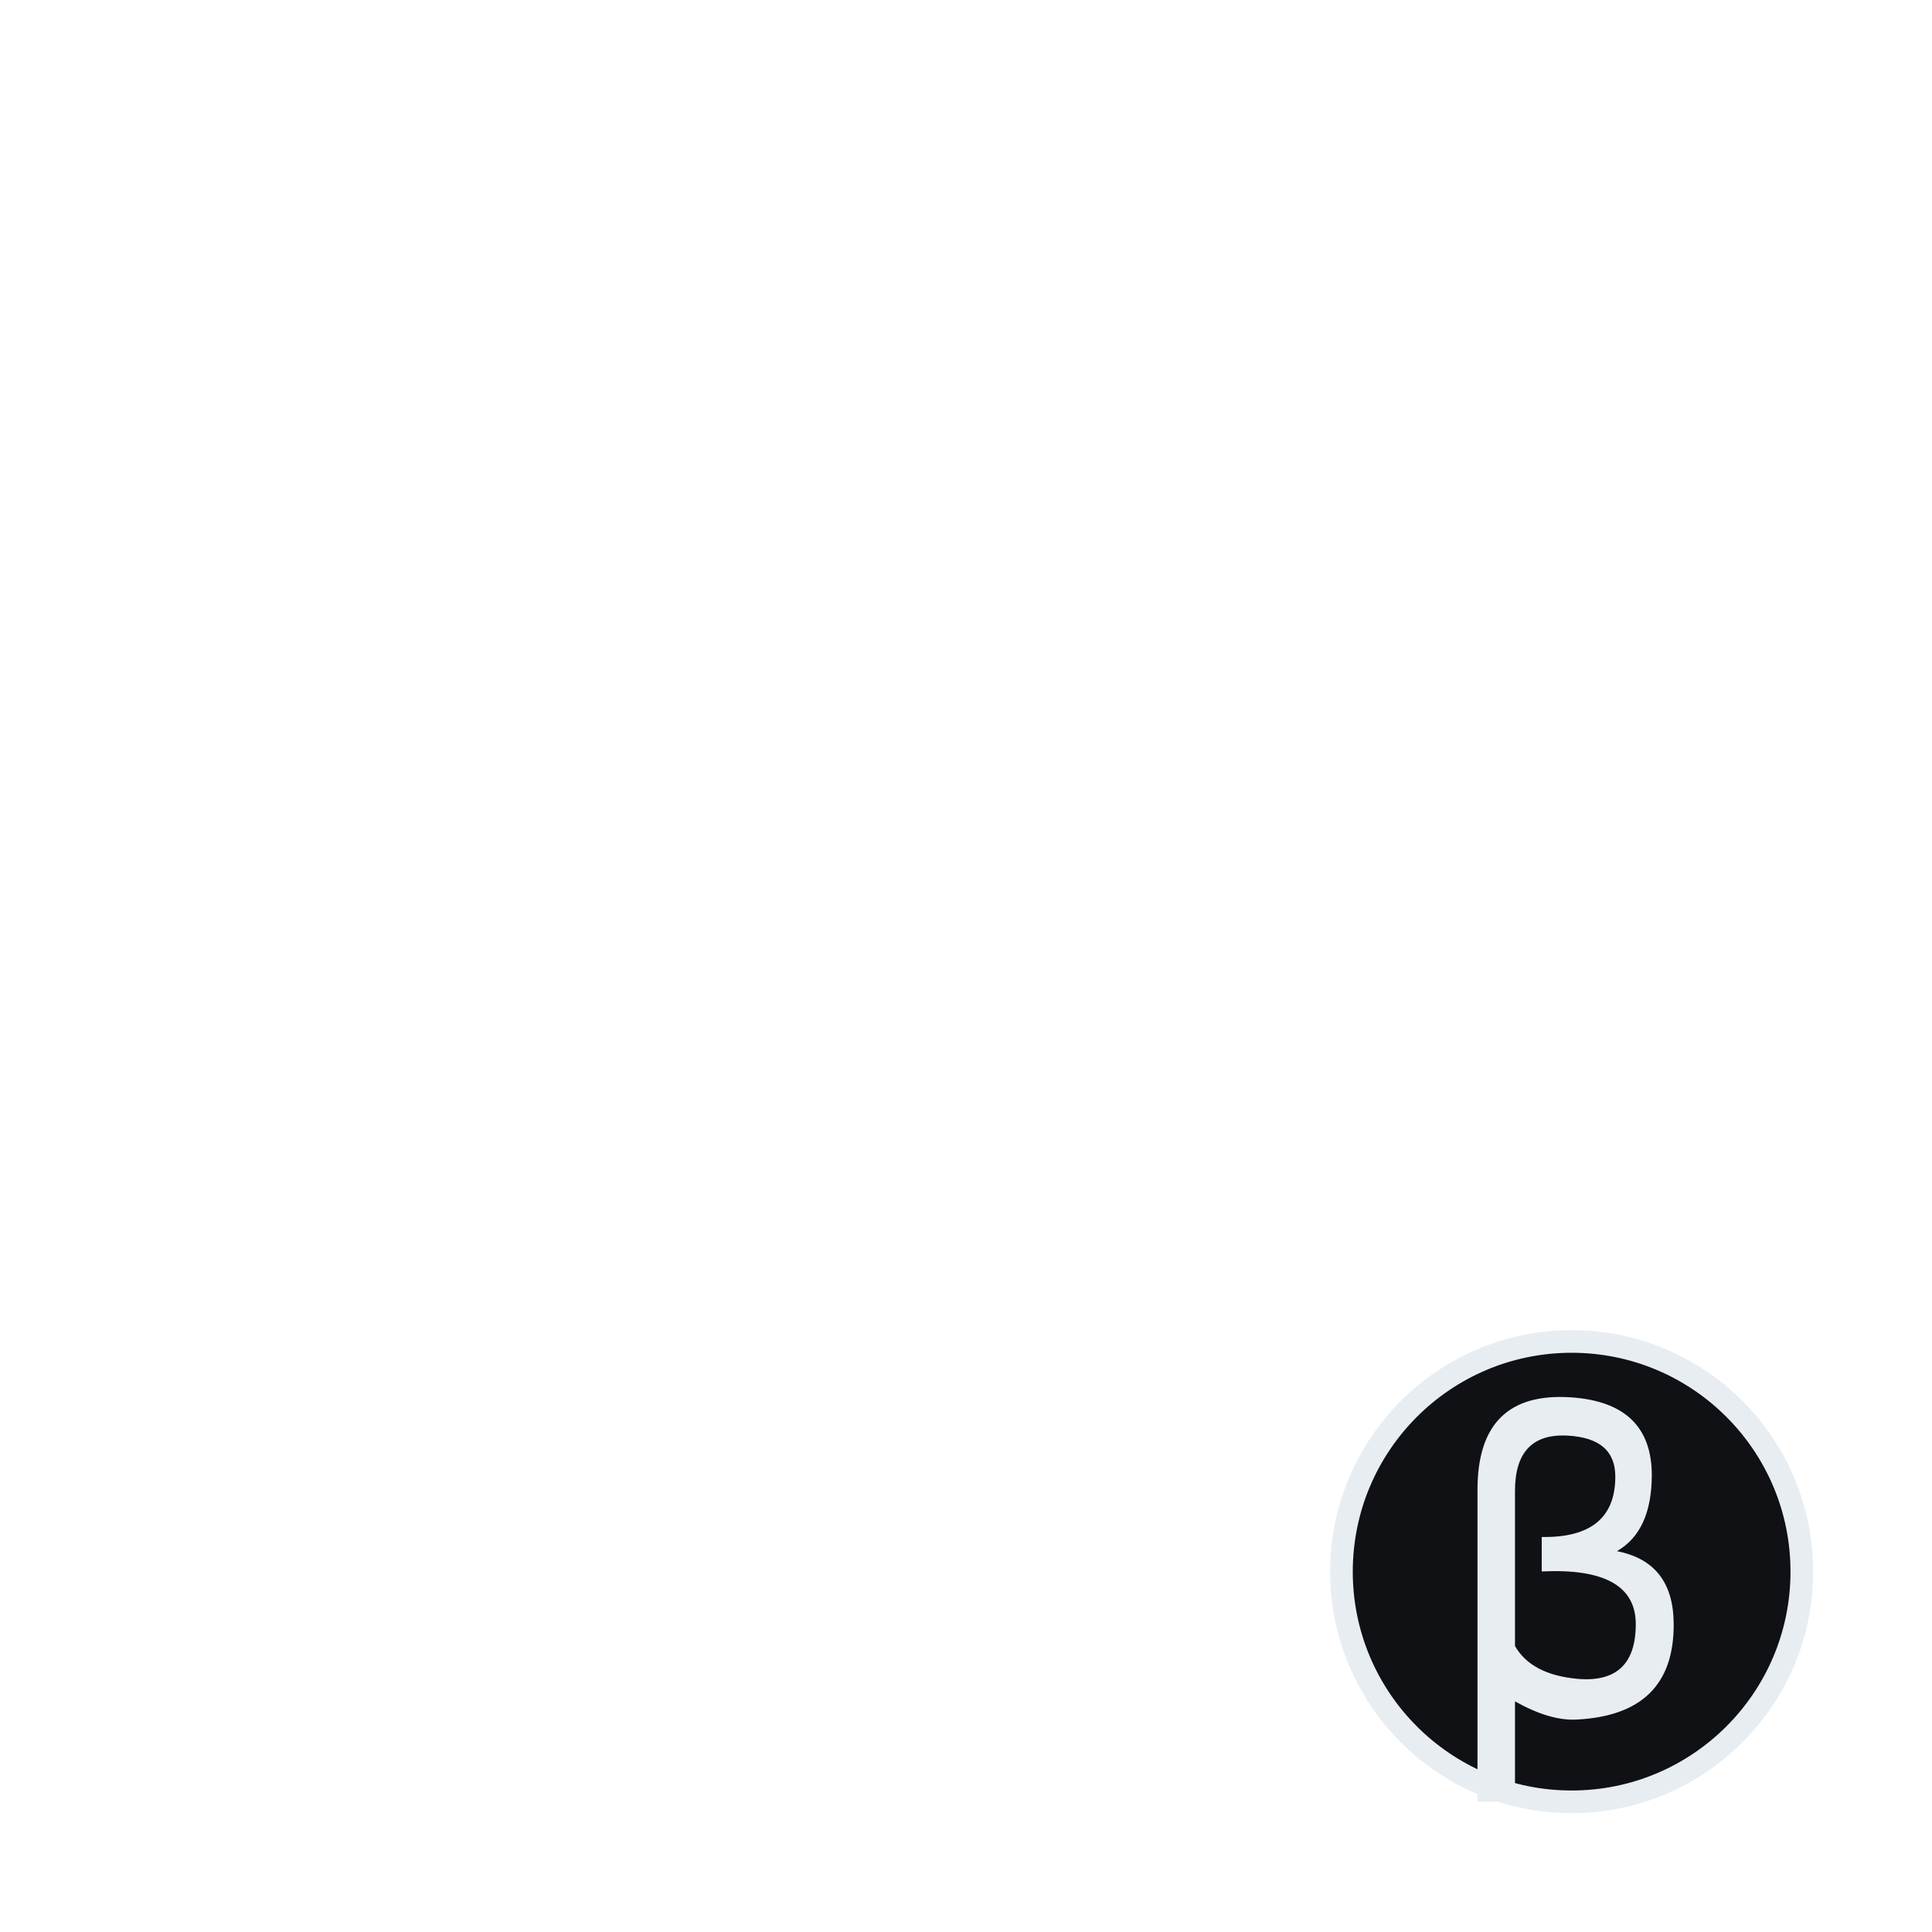
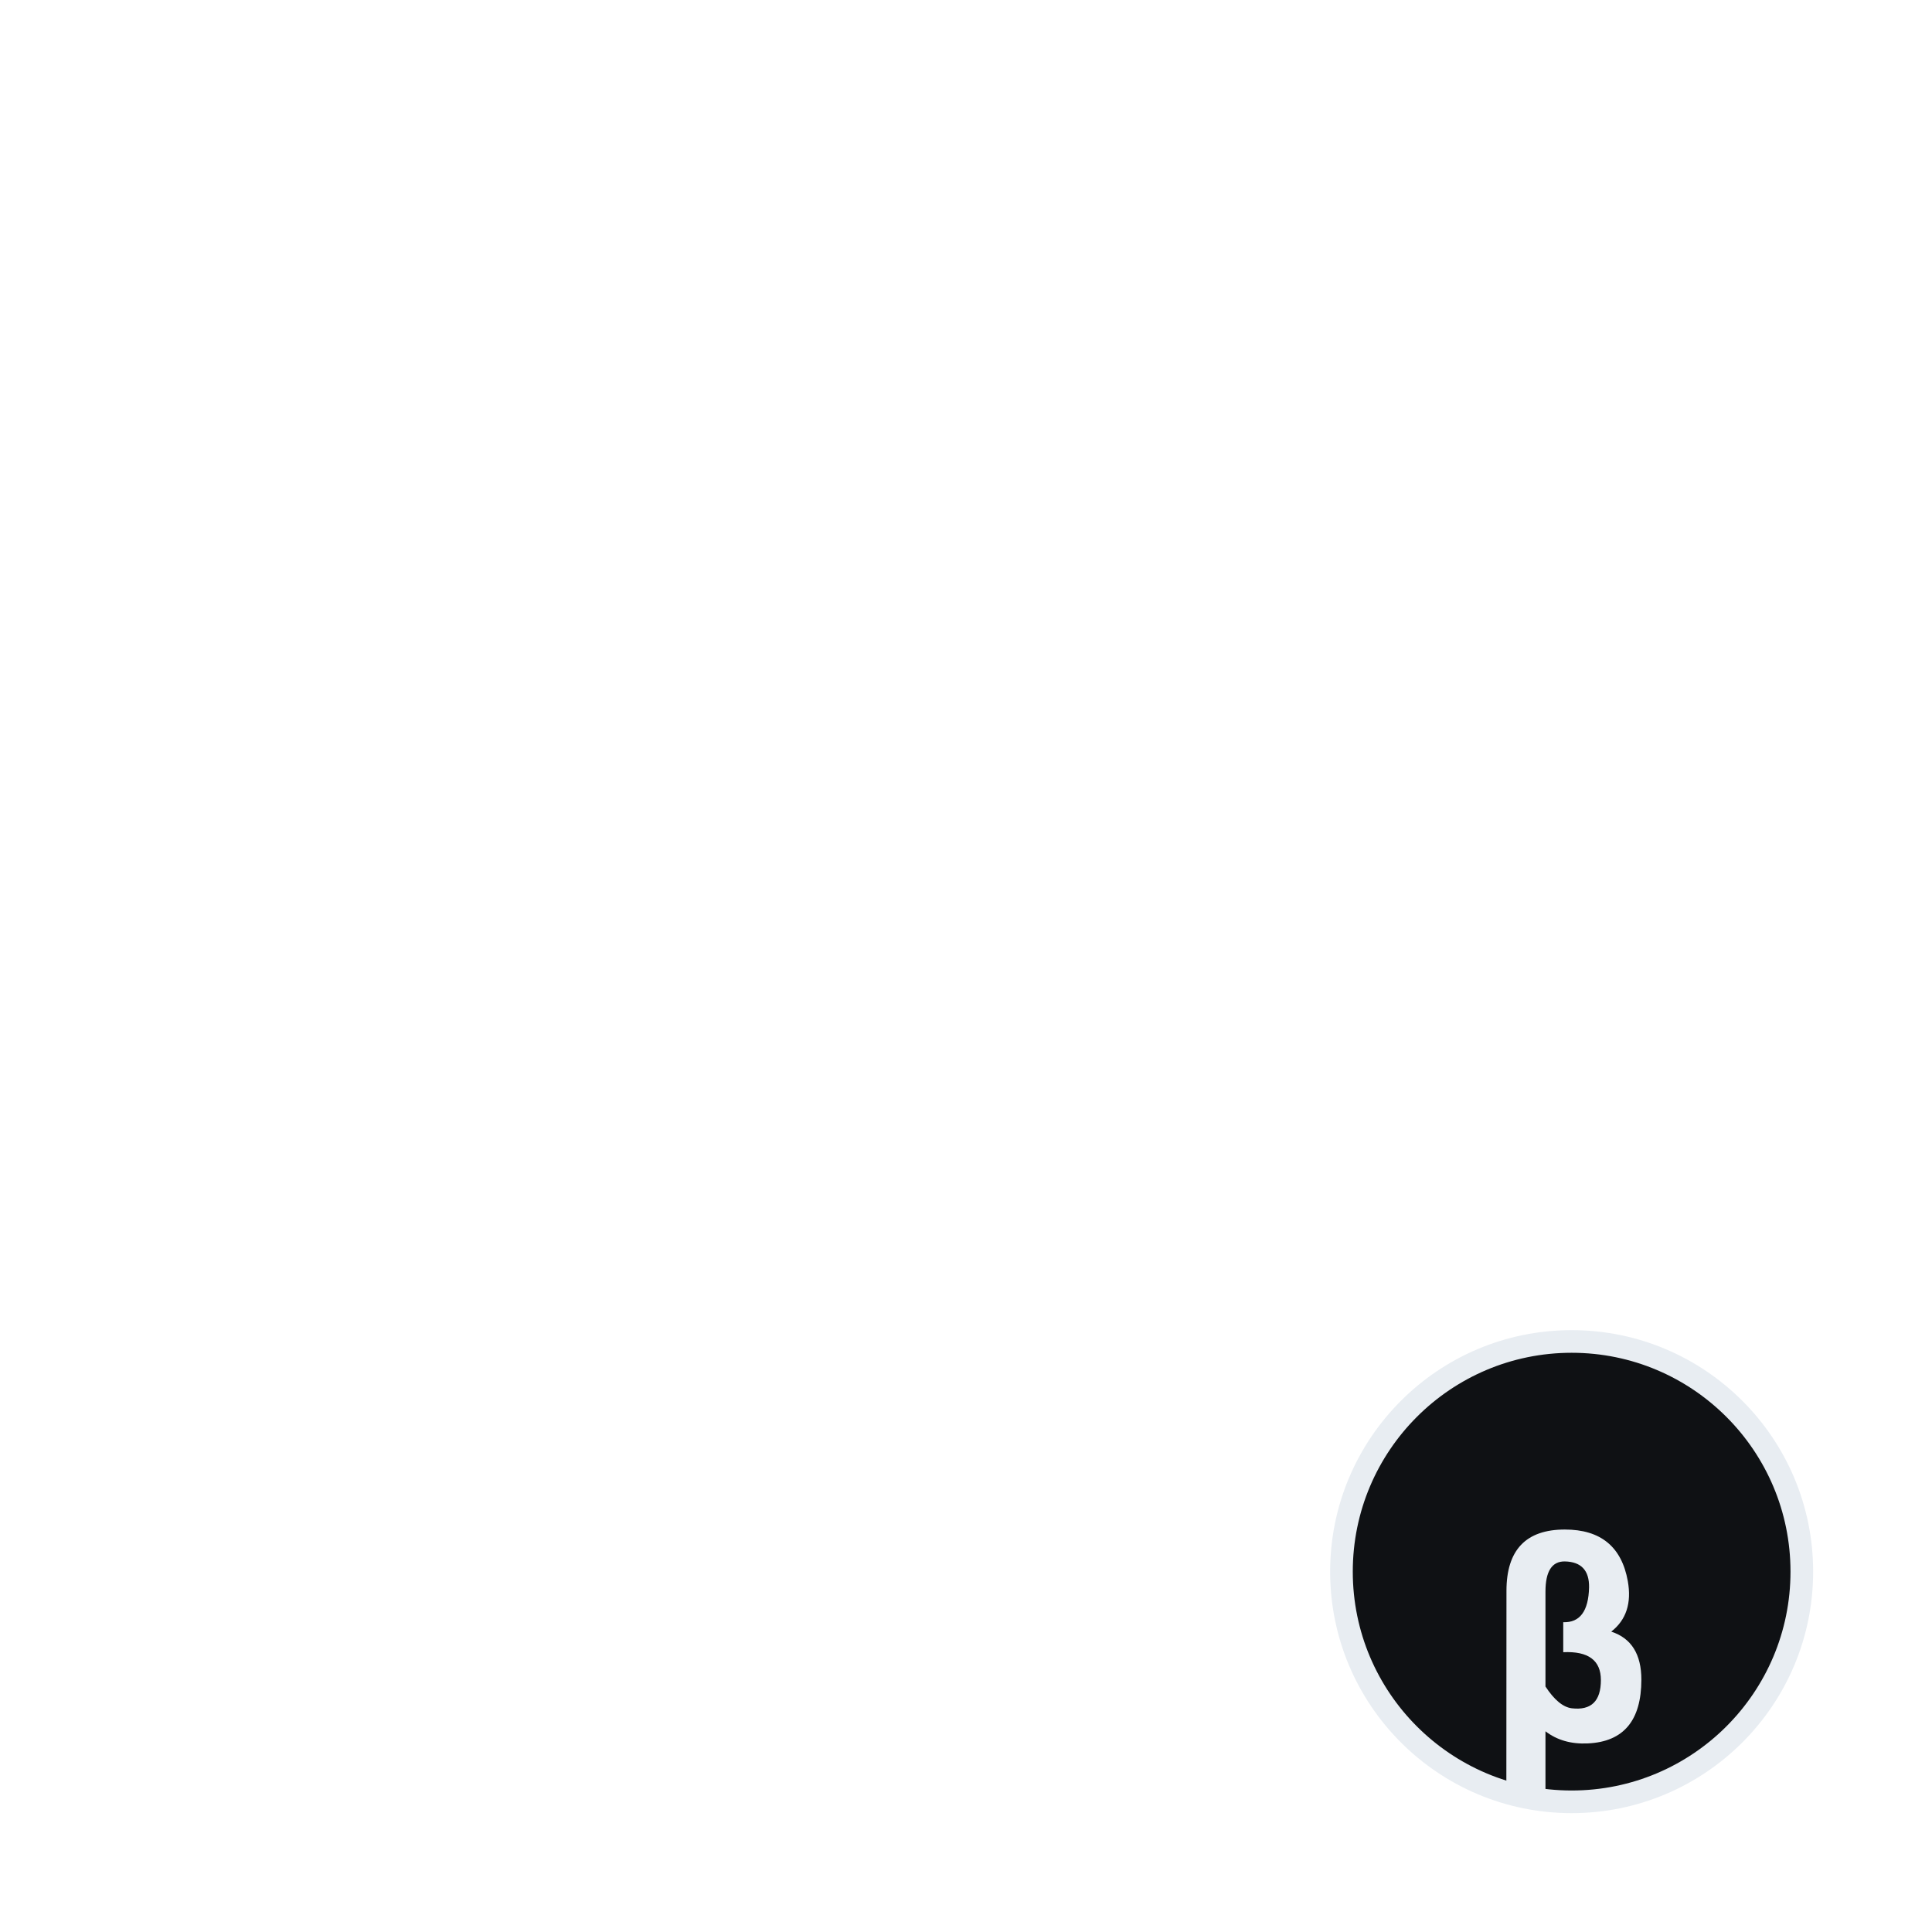
<svg xmlns="http://www.w3.org/2000/svg" viewBox="0 0 1024 1024">
  <circle cx="833" cy="833" r="122" fill="#0f1114" stroke="#e8edf2" stroke-width="12" />
-   <text x="833" y="833" text-anchor="middle" dominant-baseline="central" font-family="Menlo, Monaco, monospace" font-size="220" fill="#e8edf2">β</text>
+   <text x="833" y="872" text-anchor="middle" dominant-baseline="central" font-family="Menlo, Monaco, monospace" font-size="146" font-weight="700" fill="#e8edf2">β</text>
</svg>
